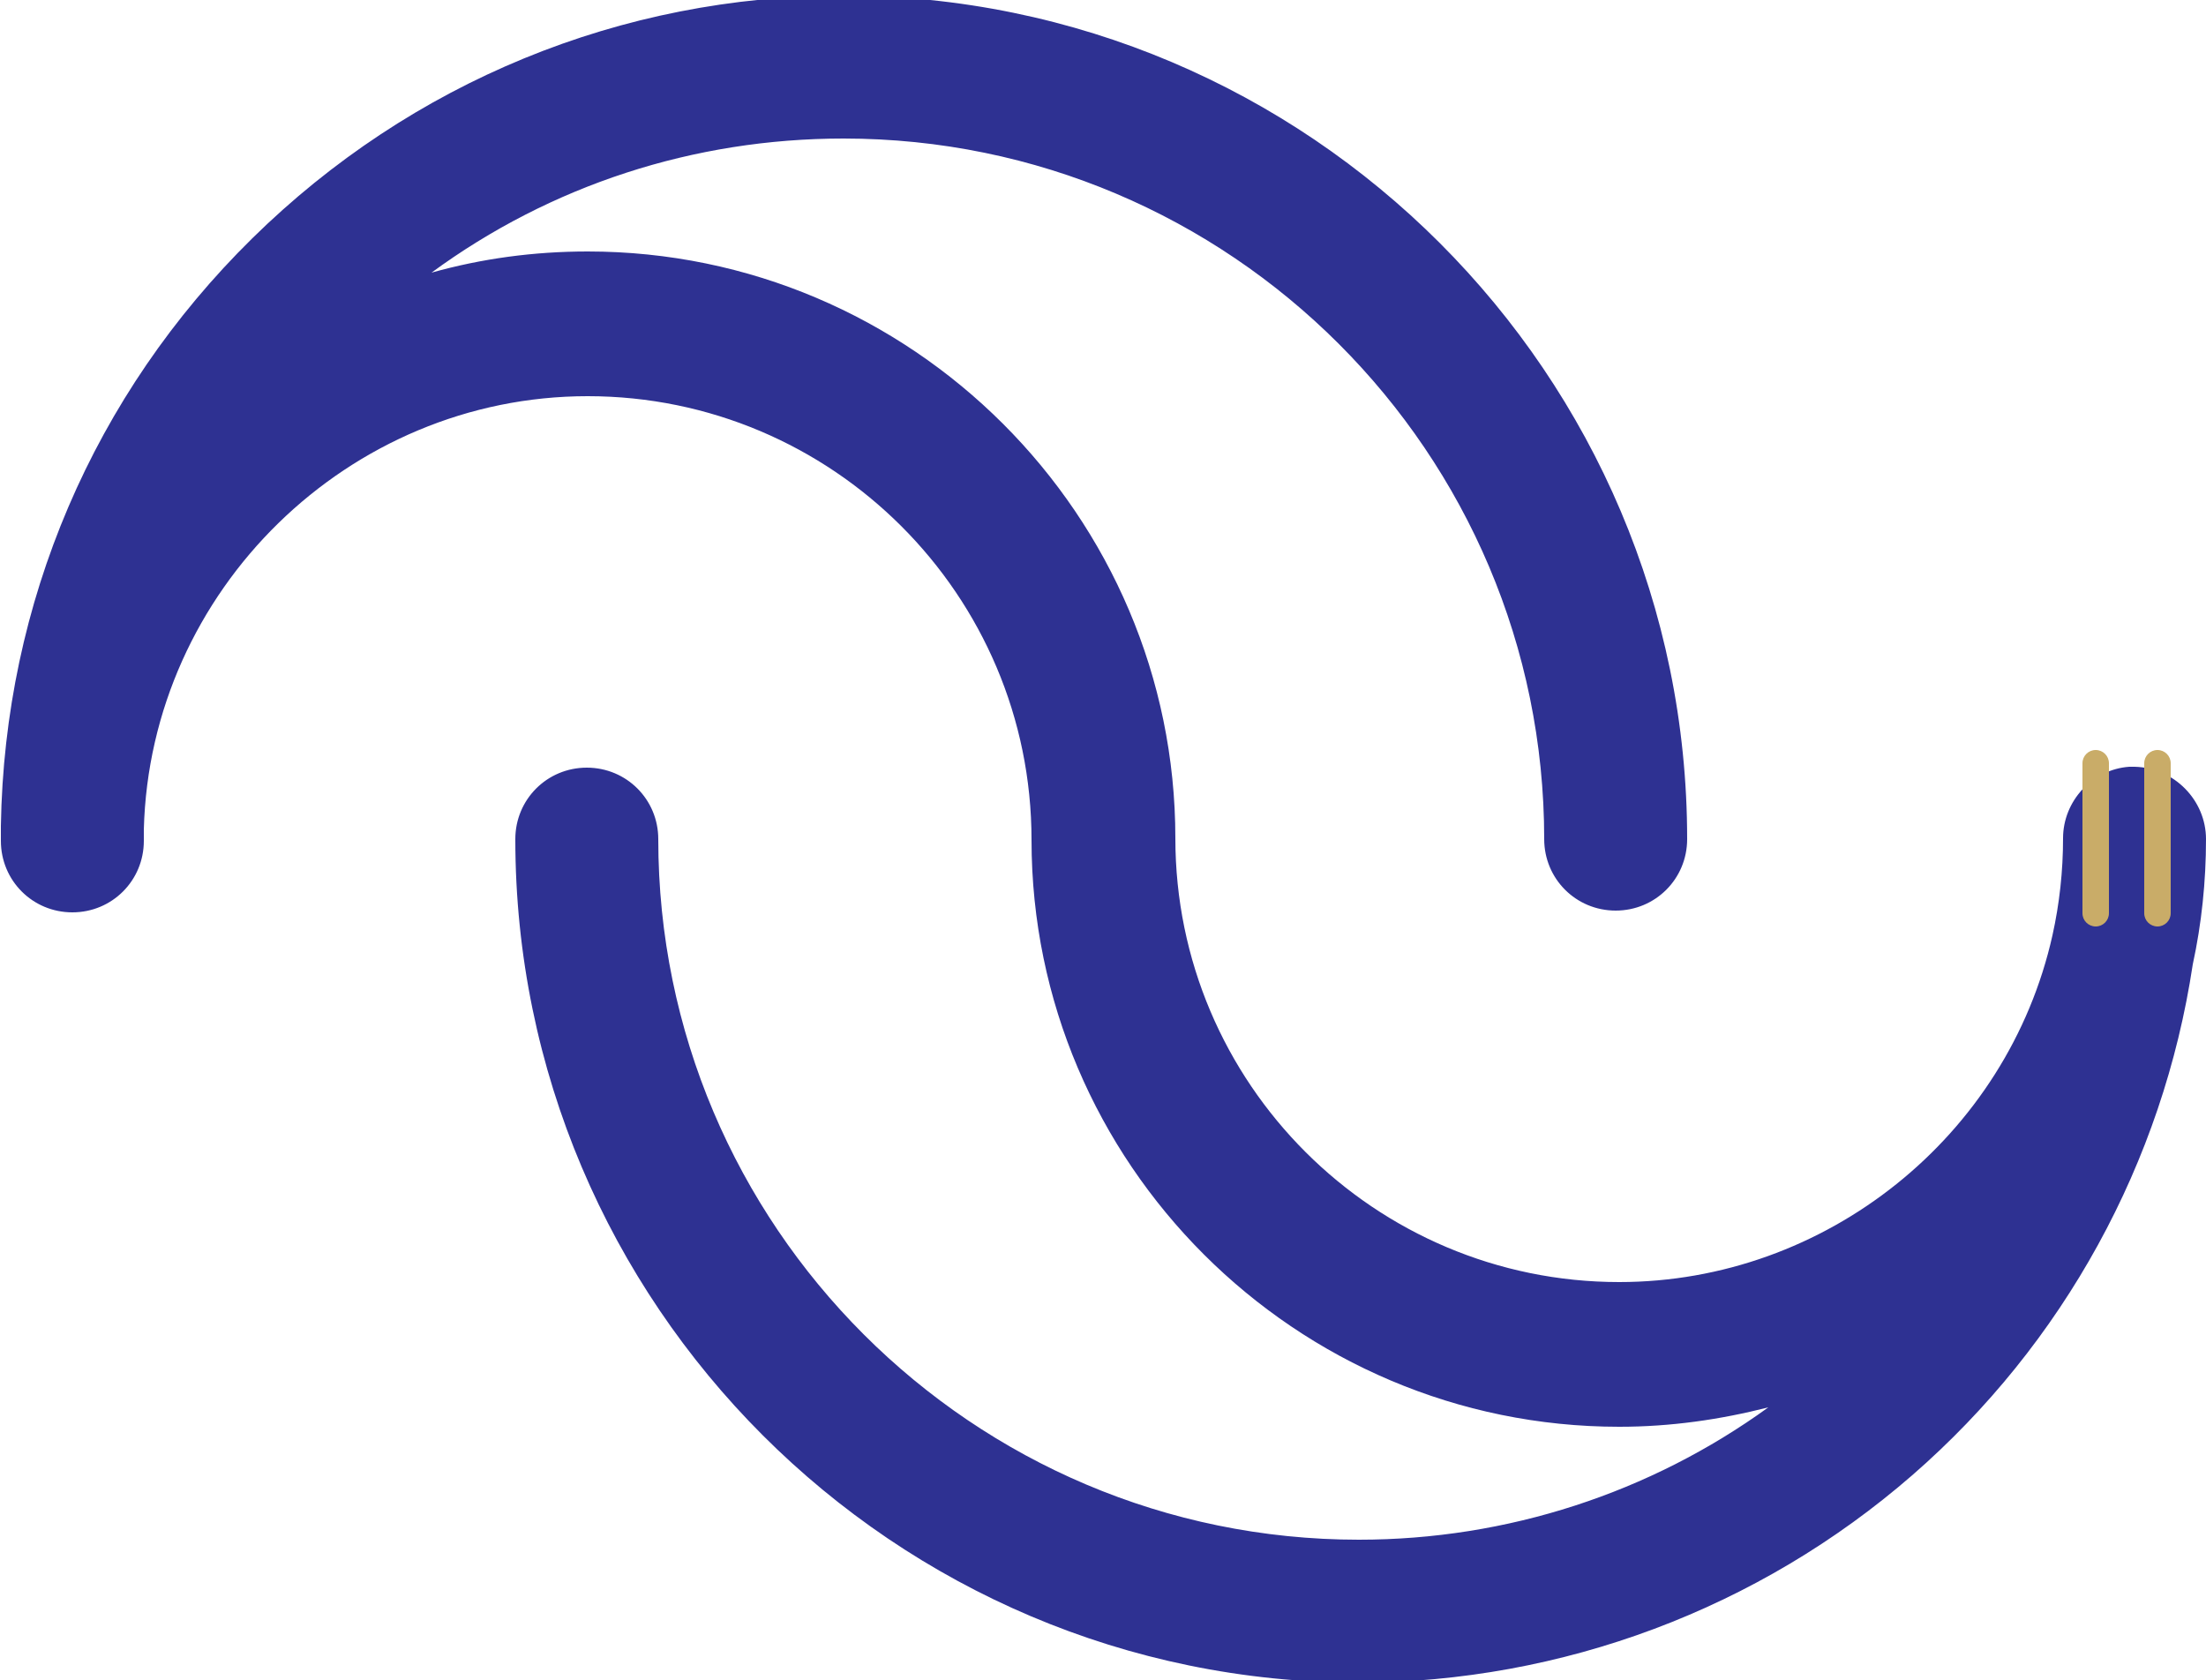
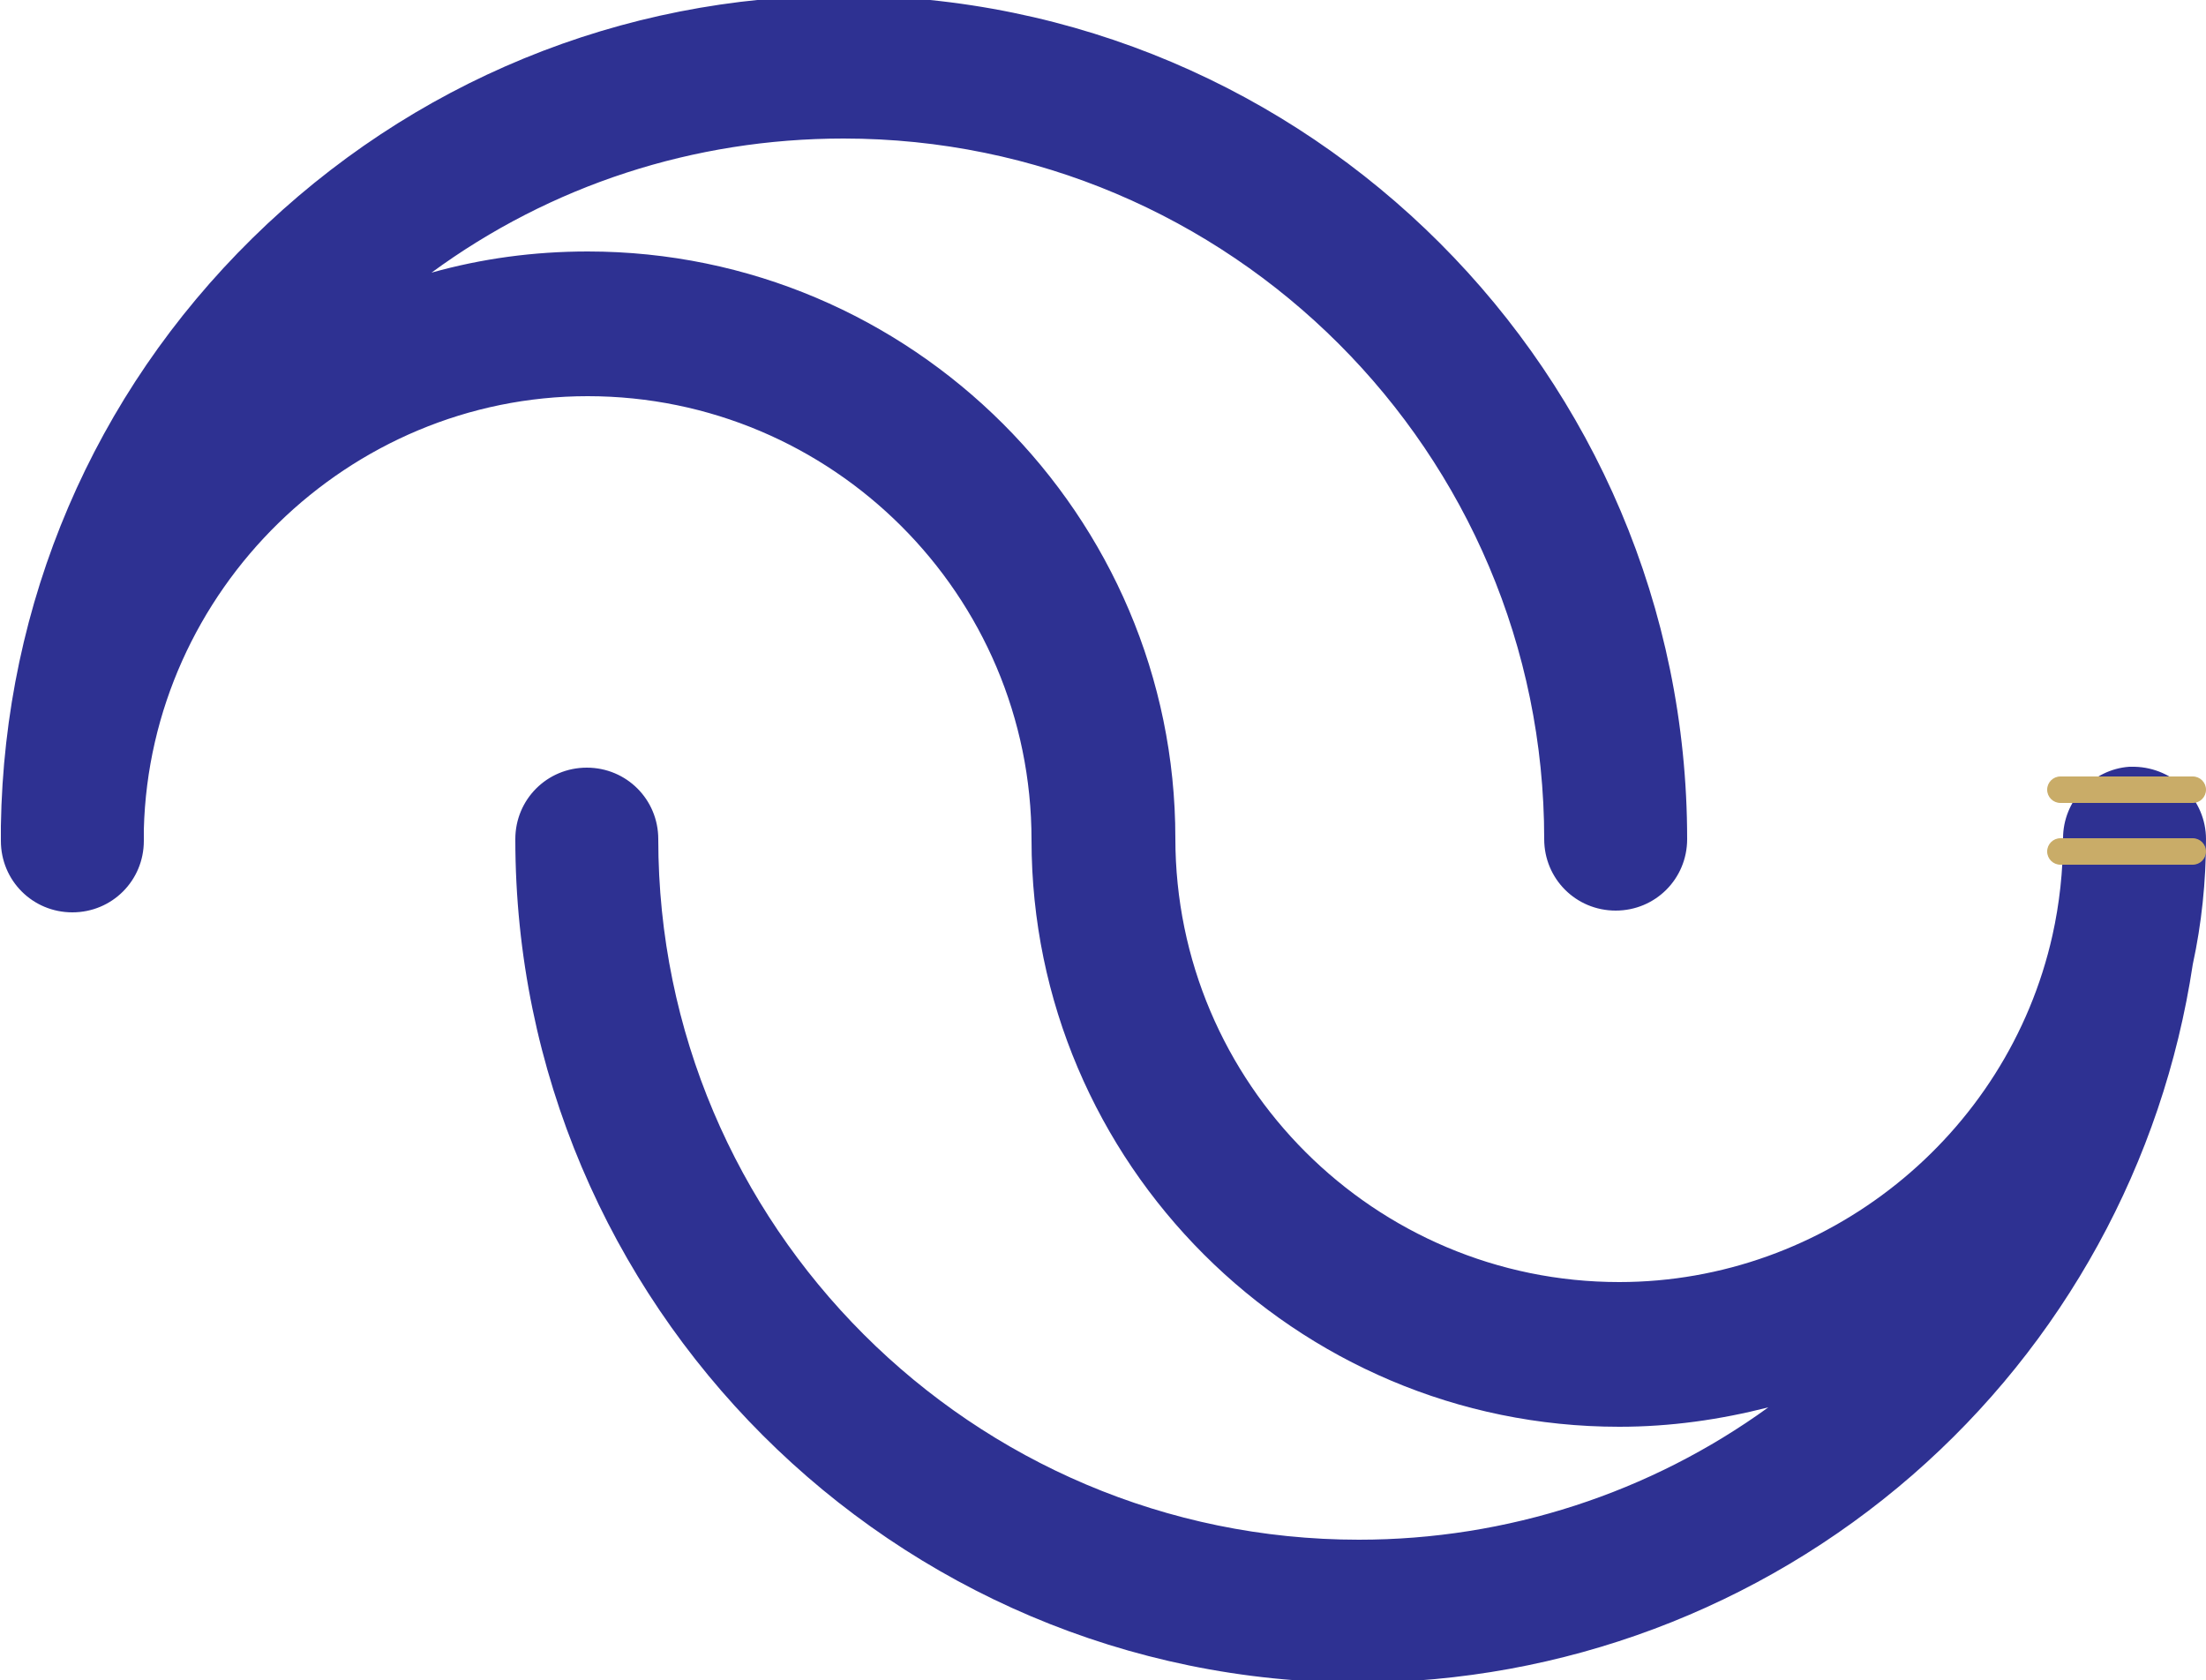
<svg xmlns="http://www.w3.org/2000/svg" version="1.1" id="Layer_1" x="0" y="0" viewBox="0 0 250 190.3" xml:space="preserve">
  <style>.st0{fill:#2e3192}</style>
  <path class="st0" d="M250 95.1c0 4.8-.5 9.6-1.5 14.2a95.6 95.6 0 0 1-31.8 57.9 95.8 95.8 0 0 1-62.7 23.5c-52.7 0-95.6-42.9-95.6-95.6 0-4.5 3.6-8.1 8.1-8.1s8.1 3.6 8.1 8.1c0 43.8 35.6 79.4 79.4 79.4 16.8 0 33-5.3 46.4-15-5.5 1.4-11.1 2.2-16.9 2.2-36.7 0-66.6-29.9-66.6-66.5 0-27.8-22.6-50.3-50.3-50.3-27.1 0-49.6 22-50.3 49.1v1.3c0 4.5-3.6 8.1-8.1 8.1S.1 99.8.1 95.3v-1.7C.5 68.3 10.6 44.7 28.6 27S70.4-.5 95.6-.5c52.7 0 95.6 42.9 95.6 95.6 0 4.5-3.6 8.1-8.1 8.1s-8.1-3.6-8.1-8.1c0-43.8-35.6-79.4-79.4-79.4-17 0-33.2 5.3-46.7 15.2q8.55-2.4 17.7-2.4c36.7 0 66.6 29.9 66.6 66.5 0 27.8 22.6 50.3 50.3 50.3 23.4 0 44-16.5 49.1-39.3.8-3.6 1.2-7.3 1.2-11 0-4.2 3.3-7.8 7.5-8.1h.6c4.5.1 8.1 3.8 8.1 8.2" />
-   <rect x="236" y="85" width="3" height="20" rx="1.5" fill="#c9ac68" />
-   <rect x="243" y="85" width="3" height="20" rx="1.5" fill="#c9ac68" />
+   <rect x="232" y="88" width="18" height="3" rx="1.5" fill="#c9ac68" />
+   <rect x="232" y="95" width="18" height="3" rx="1.5" fill="#c9ac68" />
</svg>
